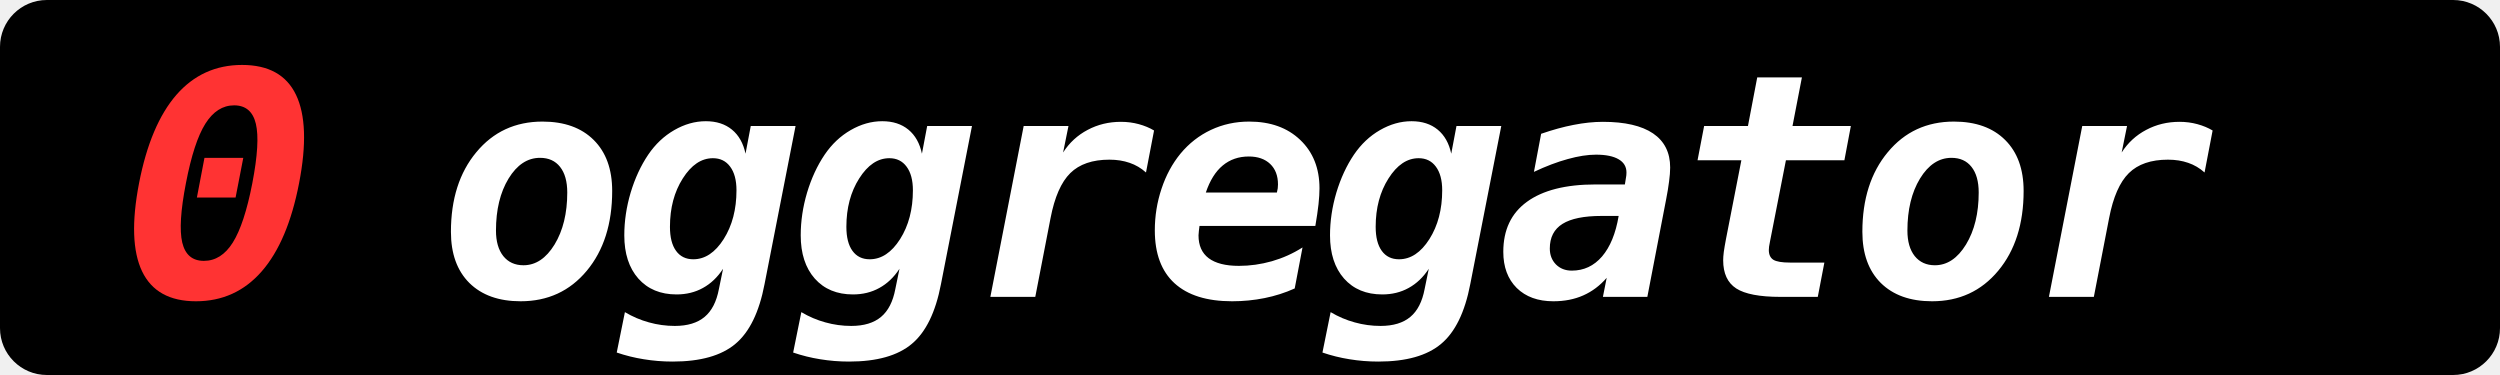
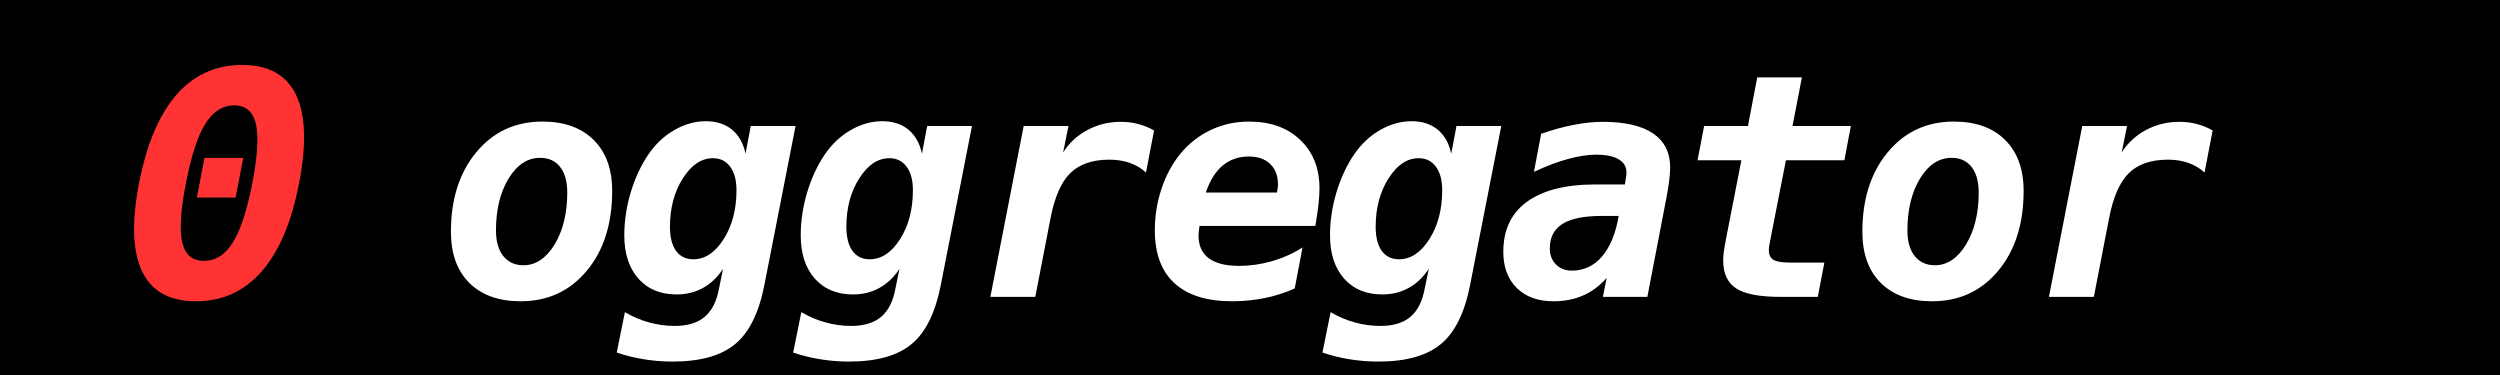
- <svg xmlns="http://www.w3.org/2000/svg" width="320" height="48" viewBox="0 0 320 48" fill="none">
-   <rect width="320" height="48" rx="6" fill="#000000" />
+ <svg xmlns="http://www.w3.org/2000/svg" width="320" height="48" viewBox="0 0 320 48">
+   <rect x="0" y="0" width="320" height="48" fill="#000000" />
  <text x="16" y="38" font-family="'IBM Plex Mono', monospace" font-size="40" font-weight="700" font-style="italic" fill="#FF3333">Θ</text>
  <text x="56" y="38" font-family="'IBM Plex Mono', monospace" font-size="40" font-weight="700" font-style="italic" fill="#FFFFFF" letter-spacing="-1.5">oggregator</text>
</svg>
